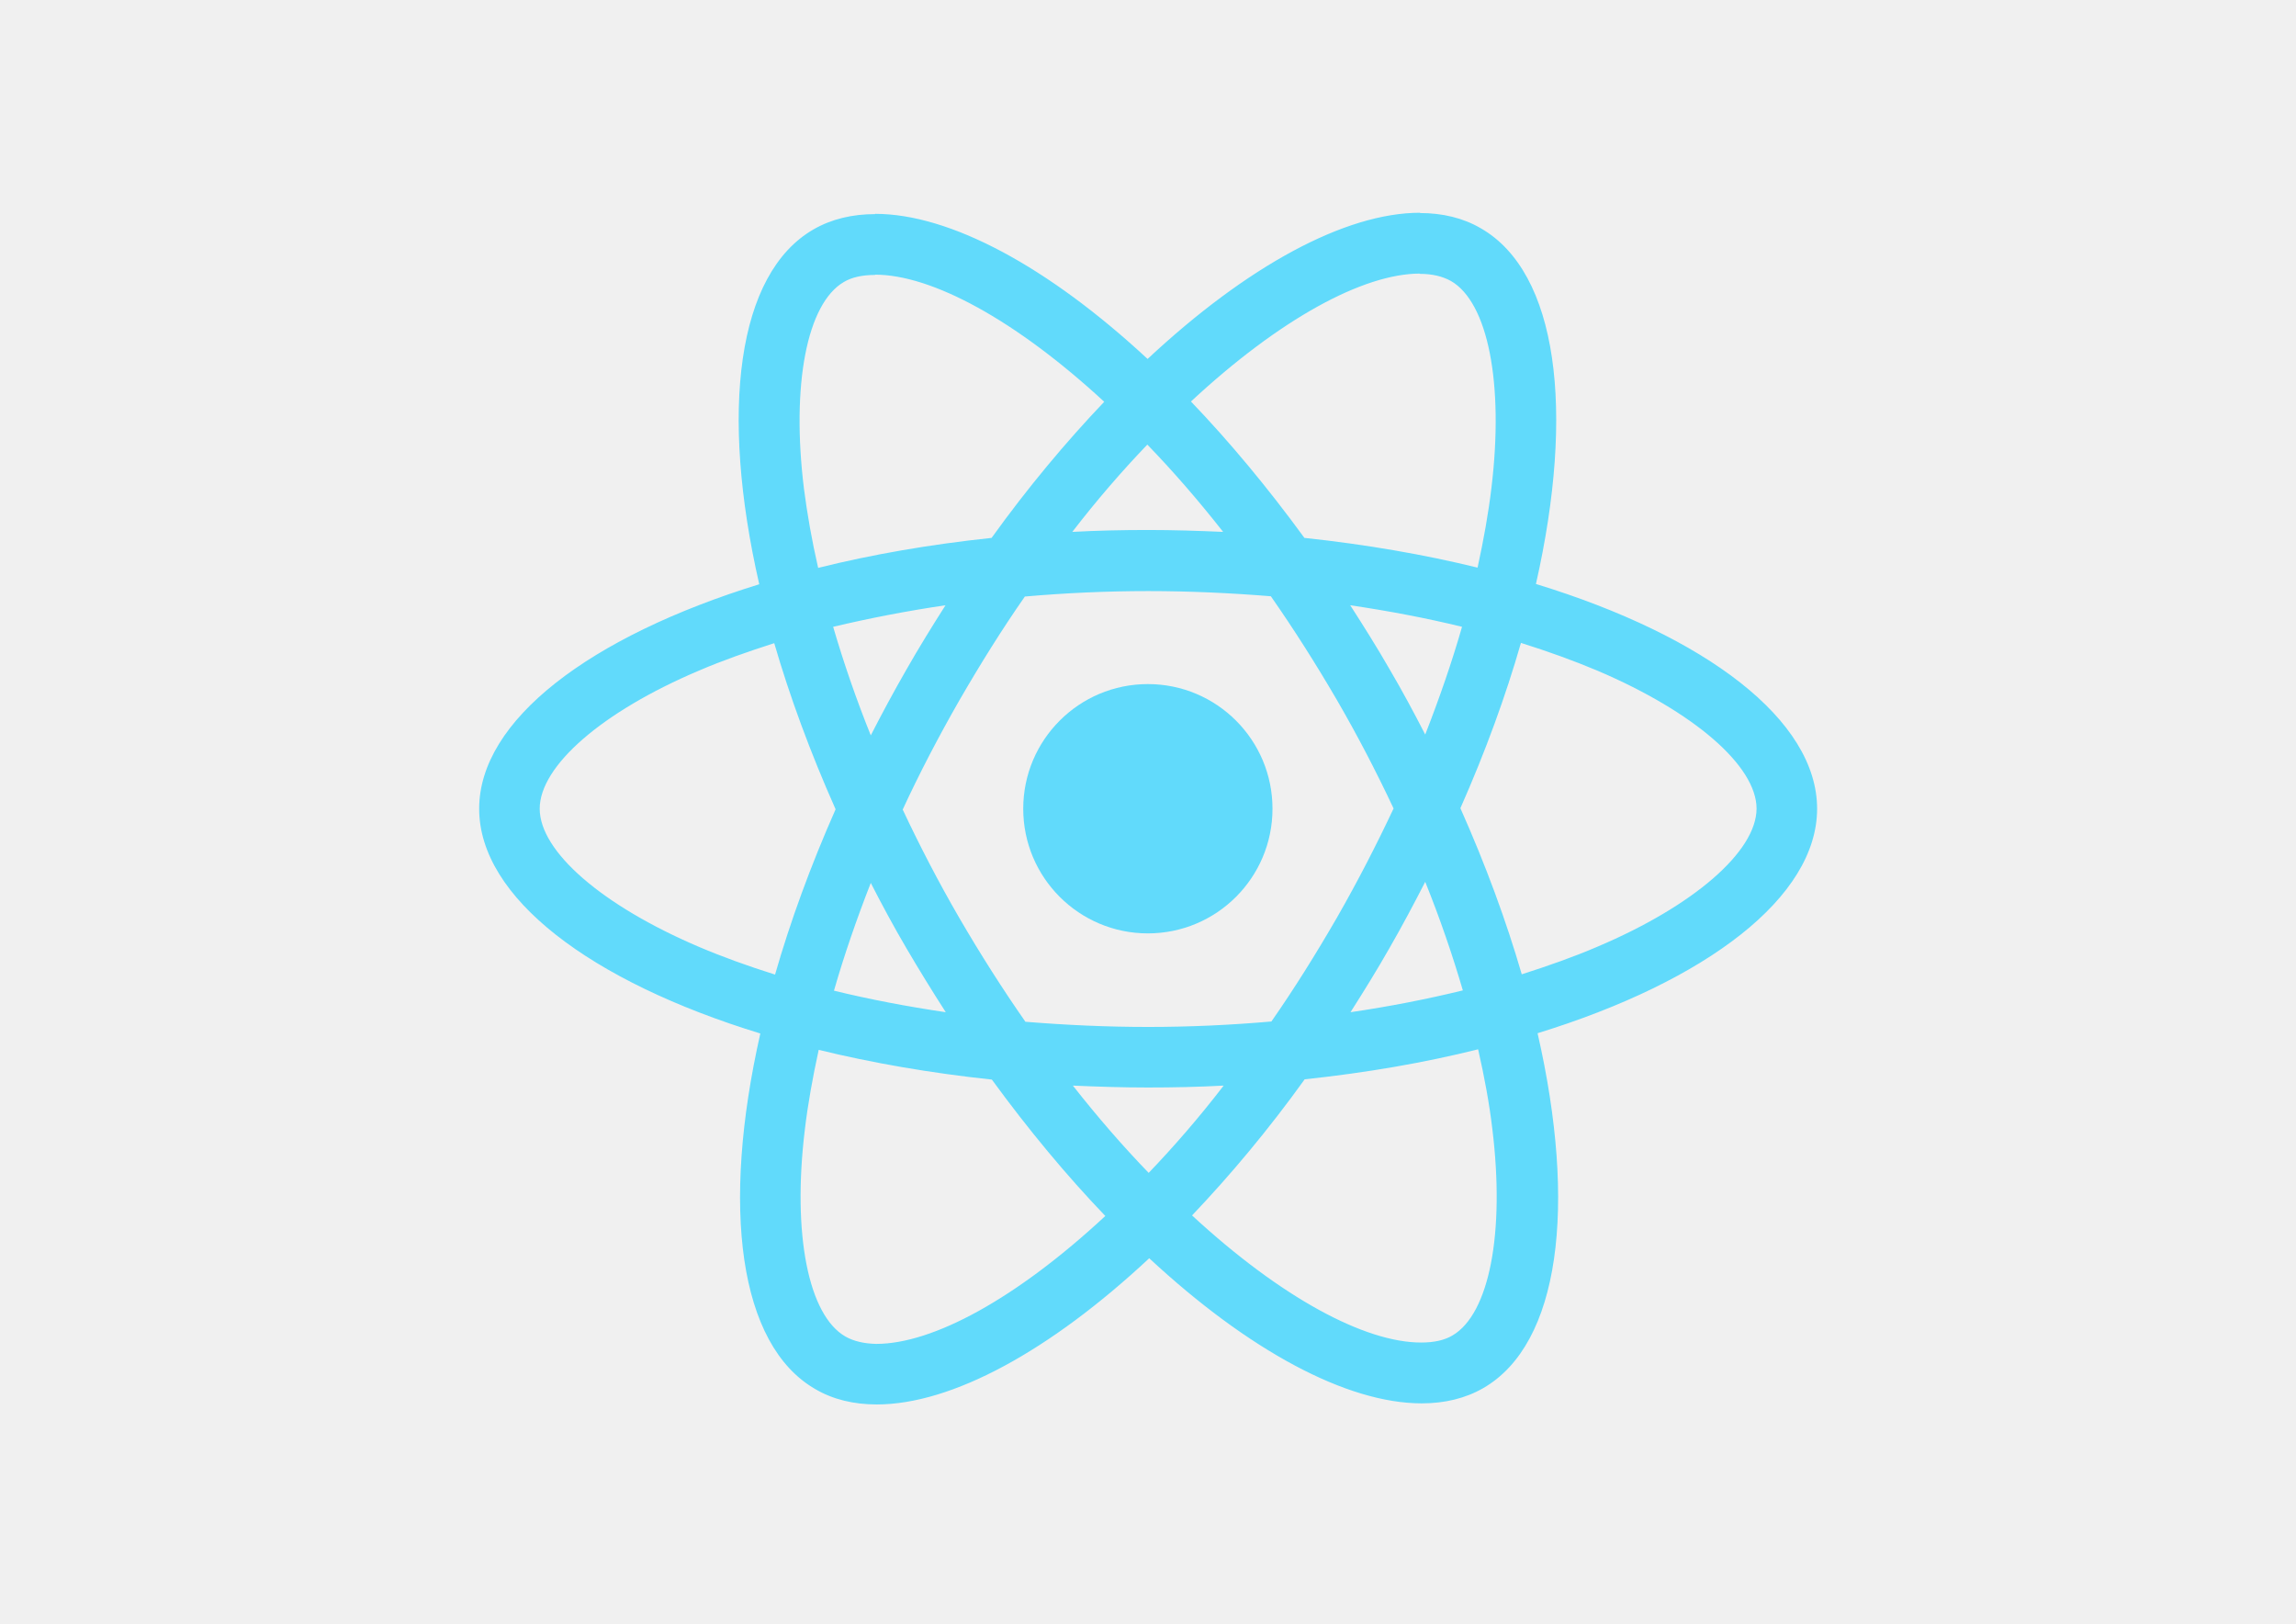
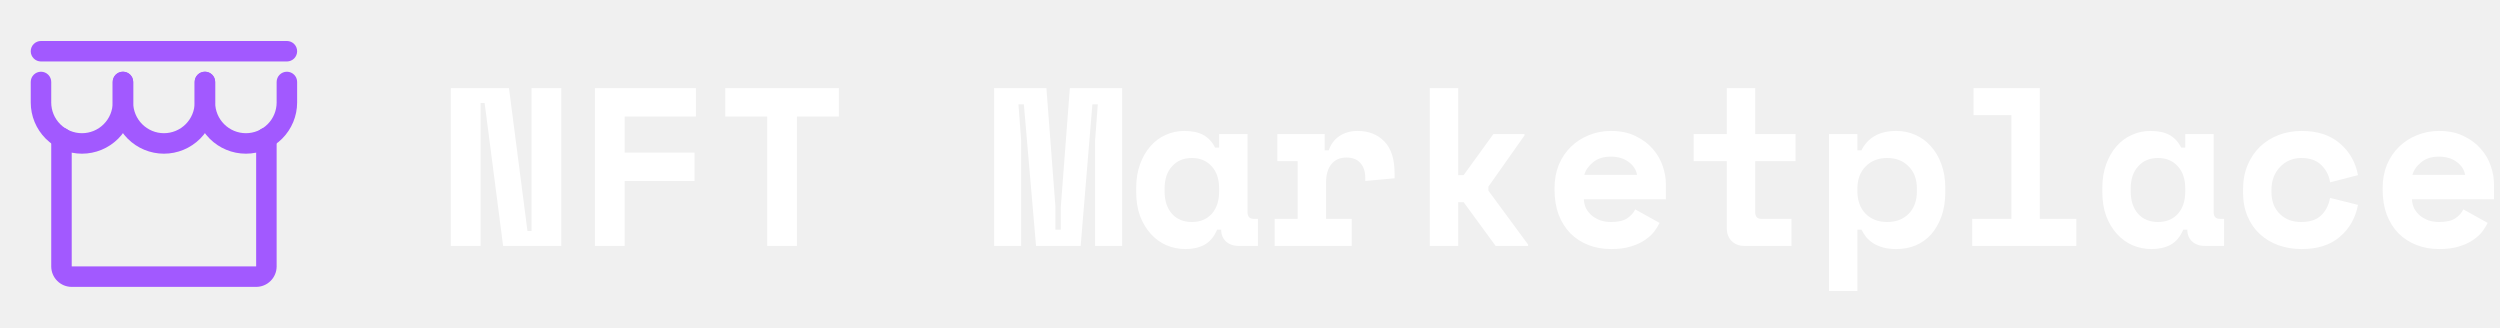
- <svg xmlns="http://www.w3.org/2000/svg" viewBox="0 0 841.9 595.3">
-   <g fill="#61DAFB">
-     <path d="M666.3 296.5c0-32.5-40.7-63.3-103.1-82.4 14.4-63.6 8-114.2-20.2-130.4-6.5-3.8-14.1-5.6-22.4-5.6v22.3c4.6 0 8.3.9 11.4 2.6 13.6 7.8 19.5 37.5 14.9 75.7-1.1 9.4-2.9 19.3-5.1 29.4-19.6-4.8-41-8.5-63.5-10.9-13.5-18.5-27.5-35.3-41.6-50 32.6-30.3 63.2-46.9 84-46.9V78c-27.5 0-63.5 19.6-99.9 53.6-36.4-33.8-72.4-53.2-99.9-53.2v22.3c20.7 0 51.4 16.5 84 46.6-14 14.7-28 31.4-41.3 49.9-22.6 2.4-44 6.1-63.6 11-2.3-10-4-19.7-5.2-29-4.7-38.2 1.1-67.9 14.6-75.8 3-1.8 6.9-2.6 11.5-2.6V78.5c-8.4 0-16 1.8-22.6 5.6-28.1 16.2-34.4 66.7-19.9 130.1-62.2 19.2-102.7 49.9-102.7 82.3 0 32.5 40.7 63.3 103.1 82.4-14.4 63.6-8 114.2 20.2 130.4 6.5 3.8 14.1 5.6 22.5 5.6 27.5 0 63.5-19.6 99.9-53.6 36.4 33.8 72.4 53.2 99.9 53.2 8.4 0 16-1.8 22.6-5.6 28.1-16.2 34.4-66.7 19.9-130.1 62-19.1 102.5-49.9 102.5-82.3zm-130.2-66.7c-3.7 12.9-8.3 26.2-13.5 39.5-4.1-8-8.4-16-13.1-24-4.6-8-9.5-15.8-14.4-23.4 14.2 2.1 27.9 4.7 41 7.9zm-45.8 106.5c-7.8 13.5-15.8 26.3-24.1 38.2-14.9 1.3-30 2-45.2 2-15.1 0-30.2-.7-45-1.9-8.3-11.9-16.4-24.6-24.2-38-7.6-13.1-14.5-26.4-20.8-39.8 6.2-13.4 13.2-26.8 20.7-39.9 7.8-13.5 15.8-26.3 24.1-38.2 14.9-1.3 30-2 45.2-2 15.1 0 30.2.7 45 1.9 8.3 11.9 16.4 24.6 24.2 38 7.6 13.1 14.5 26.4 20.8 39.8-6.3 13.4-13.2 26.8-20.7 39.9zm32.3-13c5.4 13.4 10 26.8 13.8 39.8-13.1 3.2-26.9 5.9-41.2 8 4.9-7.7 9.8-15.6 14.4-23.7 4.6-8 8.9-16.1 13-24.1zM421.2 430c-9.3-9.6-18.6-20.3-27.8-32 9 .4 18.2.7 27.5.7 9.4 0 18.7-.2 27.8-.7-9 11.7-18.3 22.4-27.5 32zm-74.4-58.9c-14.2-2.1-27.9-4.7-41-7.9 3.7-12.9 8.3-26.2 13.5-39.5 4.1 8 8.4 16 13.1 24 4.7 8 9.5 15.8 14.4 23.4zM420.7 163c9.3 9.6 18.6 20.3 27.8 32-9-.4-18.2-.7-27.5-.7-9.4 0-18.7.2-27.8.7 9-11.7 18.3-22.4 27.5-32zm-74 58.9c-4.9 7.7-9.8 15.6-14.4 23.7-4.6 8-8.9 16-13 24-5.4-13.4-10-26.8-13.8-39.8 13.1-3.1 26.9-5.8 41.2-7.9zm-90.5 125.2c-35.4-15.1-58.3-34.9-58.3-50.6 0-15.7 22.9-35.6 58.3-50.6 8.6-3.7 18-7 27.7-10.1 5.7 19.6 13.2 40 22.5 60.9-9.2 20.8-16.6 41.1-22.2 60.6-9.9-3.1-19.3-6.5-28-10.2zM310 490c-13.6-7.8-19.5-37.5-14.9-75.7 1.1-9.4 2.9-19.3 5.1-29.4 19.6 4.8 41 8.5 63.5 10.9 13.5 18.5 27.5 35.3 41.6 50-32.6 30.3-63.2 46.9-84 46.9-4.5-.1-8.3-1-11.3-2.7zm237.2-76.2c4.7 38.2-1.1 67.9-14.6 75.8-3 1.8-6.9 2.6-11.5 2.6-20.7 0-51.4-16.5-84-46.6 14-14.7 28-31.4 41.3-49.9 22.6-2.4 44-6.1 63.6-11 2.3 10.1 4.1 19.8 5.2 29.1zm38.5-66.7c-8.6 3.7-18 7-27.7 10.1-5.7-19.6-13.2-40-22.5-60.9 9.2-20.8 16.6-41.1 22.2-60.6 9.9 3.1 19.3 6.5 28.1 10.2 35.4 15.1 58.3 34.9 58.3 50.6-.1 15.7-23 35.6-58.4 50.6zM320.8 78.4z" />
-     <circle cx="420.9" cy="296.5" r="45.7" />
-     <path d="M520.5 78.1z" />
-   </g>
+ <svg xmlns="http://www.w3.org/2000/svg" width="244" height="32" viewBox="0 0 244 32" fill="none">
+   <path fill-rule="evenodd" clip-rule="evenodd" d="M6 12.45C6.552 12.45 7 12.898 7 13.45V26H25V13.45C25 12.898 25.448 12.45 26 12.45C26.552 12.45 27 12.898 27 13.45V26C27 26.531 26.789 27.039 26.414 27.414C26.039 27.79 25.53 28 25 28H7C6.47 28 5.961 27.79 5.586 27.414C5.211 27.039 5 26.531 5 26V13.45C5 12.898 5.448 12.45 6 12.45Z" fill="#A259FF" />
+   <path fill-rule="evenodd" clip-rule="evenodd" d="M3 5C3 4.448 3.448 4 4 4H28C28.552 4 29 4.448 29 5C29 5.552 28.552 6 28 6H4C3.448 6 3 5.552 3 5Z" fill="#A259FF" />
+   <path fill-rule="evenodd" clip-rule="evenodd" d="M4 7C4.552 7 5 7.448 5 8V10C5 10.796 5.316 11.559 5.879 12.121C6.441 12.684 7.204 13 8 13C8.796 13 9.559 12.684 10.121 12.121C10.684 11.559 11 10.796 11 10V8C11 7.448 11.448 7 12 7C12.552 7 13 7.448 13 8V10C13 11.326 12.473 12.598 11.536 13.536C10.598 14.473 9.326 15 8 15C6.674 15 5.402 14.473 4.464 13.536C3.527 12.598 3 11.326 3 10V8C3 7.448 3.448 7 4 7Z" fill="#A259FF" />
+   <path fill-rule="evenodd" clip-rule="evenodd" d="M12 7C12.552 7 13 7.448 13 8V10C13 10.796 13.316 11.559 13.879 12.121C14.441 12.684 15.204 13 16 13C16.796 13 17.559 12.684 18.121 12.121C18.684 11.559 19 10.796 19 10V8C19 7.448 19.448 7 20 7C20.552 7 21 7.448 21 8V10C21 11.326 20.473 12.598 19.535 13.536C18.598 14.473 17.326 15 16 15C14.674 15 13.402 14.473 12.464 13.536C11.527 12.598 11 11.326 11 10V8C11 7.448 11.448 7 12 7Z" fill="#A259FF" />
+   <path fill-rule="evenodd" clip-rule="evenodd" d="M20 7C20.552 7 21 7.448 21 8V10C21 10.796 21.316 11.559 21.879 12.121C22.441 12.684 23.204 13 24 13C24.796 13 25.559 12.684 26.121 12.121C26.684 11.559 27 10.796 27 10V8C27 7.448 27.448 7 28 7C28.552 7 29 7.448 29 8V10C29 11.326 28.473 12.598 27.535 13.536C26.598 14.473 25.326 15 24 15C22.674 15 21.402 14.473 20.465 13.536C19.527 12.598 19 11.326 19 10V8C19 7.448 19.448 7 20 7Z" fill="#A259FF" />
+   <path d="M51.48 22.548H51.876V8.6H54.78V24H49.104L47.3 10.052H46.904V24H44V8.6H49.676L51.48 22.548Z" fill="white" />
+   <path d="M58.065 8.6H67.921V11.372H60.969V14.892H67.789V17.664H60.969V24H58.065V8.6Z" fill="white" />
+   <path d="M70.787 8.6H81.875V11.372H77.783V24H74.879V11.372H70.787V8.6Z" fill="white" />
+   <path d="M97.025 8.6H102.129L103.009 20.172V22.416H103.537V20.172L104.417 8.6H109.521V24H106.881V13.704L107.145 10.184H106.617L105.473 24H101.117L99.929 10.184H99.401L99.665 13.704V24H97.025V8.6Z" fill="white" />
+   <path d="M118.79 22.416C118.496 23.105 118.086 23.596 117.558 23.89C117.03 24.168 116.414 24.308 115.71 24.308C115.05 24.308 114.426 24.183 113.84 23.934C113.268 23.684 112.762 23.318 112.322 22.834C111.882 22.35 111.53 21.763 111.266 21.074C111.016 20.384 110.892 19.6 110.892 18.72V18.368C110.892 17.502 111.016 16.725 111.266 16.036C111.515 15.346 111.852 14.76 112.278 14.276C112.703 13.792 113.194 13.425 113.752 13.176C114.324 12.912 114.932 12.78 115.578 12.78C116.355 12.78 116.978 12.912 117.448 13.176C117.932 13.44 118.313 13.85 118.592 14.408H118.988V13.088H121.76V20.7C121.76 21.14 121.958 21.36 122.354 21.36H122.772V24H120.88C120.381 24 119.97 23.853 119.648 23.56C119.34 23.266 119.186 22.885 119.186 22.416H118.79ZM116.326 21.668C117.132 21.668 117.778 21.404 118.262 20.876C118.746 20.333 118.988 19.6 118.988 18.676V18.412C118.988 17.488 118.746 16.762 118.262 16.234C117.778 15.691 117.132 15.42 116.326 15.42C115.519 15.42 114.874 15.691 114.39 16.234C113.906 16.762 113.664 17.488 113.664 18.412V18.676C113.664 19.6 113.906 20.333 114.39 20.876C114.874 21.404 115.519 21.668 116.326 21.668Z" fill="white" />
+   <path d="M124.67 13.088H129.29V14.672H129.686C129.892 14.07 130.236 13.608 130.72 13.286C131.219 12.948 131.813 12.78 132.502 12.78C133.588 12.78 134.46 13.124 135.12 13.814C135.78 14.488 136.11 15.522 136.11 16.916V17.4L133.25 17.664V17.356C133.25 16.754 133.096 16.278 132.788 15.926C132.48 15.559 132.018 15.376 131.402 15.376C130.786 15.376 130.302 15.588 129.95 16.014C129.598 16.439 129.422 17.048 129.422 17.84V21.36H131.93V24H124.406V21.36H126.65V15.728H124.67V13.088Z" fill="white" />
+   <path d="M142.321 17.092H142.849L145.753 13.088H148.789V13.22L145.269 18.214V18.61L149.141 23.868V24H145.973L142.849 19.732H142.321V24H139.549V8.6H142.321V17.092Z" fill="white" />
+   <path d="M154.582 19.446C154.596 19.768 154.67 20.069 154.802 20.348C154.948 20.612 155.139 20.846 155.374 21.052C155.623 21.242 155.902 21.396 156.21 21.514C156.532 21.616 156.87 21.668 157.222 21.668C157.911 21.668 158.439 21.55 158.806 21.316C159.172 21.066 159.436 20.773 159.598 20.436L161.974 21.756C161.842 22.034 161.658 22.328 161.424 22.636C161.189 22.929 160.881 23.2 160.5 23.45C160.133 23.699 159.678 23.904 159.136 24.066C158.608 24.227 157.984 24.308 157.266 24.308C156.444 24.308 155.696 24.176 155.022 23.912C154.347 23.648 153.76 23.266 153.262 22.768C152.778 22.269 152.396 21.66 152.118 20.942C151.854 20.223 151.722 19.409 151.722 18.5V18.368C151.722 17.532 151.861 16.769 152.14 16.08C152.433 15.39 152.829 14.804 153.328 14.32C153.826 13.836 154.406 13.462 155.066 13.198C155.74 12.919 156.459 12.78 157.222 12.78C158.16 12.78 158.967 12.948 159.642 13.286C160.316 13.608 160.874 14.026 161.314 14.54C161.754 15.038 162.076 15.596 162.282 16.212C162.487 16.813 162.59 17.4 162.59 17.972V19.446H154.582ZM157.2 15.288C156.496 15.288 155.924 15.471 155.484 15.838C155.044 16.19 154.758 16.6 154.626 17.07H159.774C159.686 16.556 159.407 16.131 158.938 15.794C158.483 15.456 157.904 15.288 157.2 15.288Z" fill="white" />
+   <path d="M165.302 13.088H168.536V8.6H171.308V13.088H175.246V15.728H171.308V20.7C171.308 21.14 171.506 21.36 171.902 21.36H174.85V24H170.23C169.732 24 169.321 23.838 168.998 23.516C168.69 23.193 168.536 22.782 168.536 22.284V15.728H165.302V13.088Z" fill="white" />
+   <path d="M181.281 28.4H178.509V13.088H181.281V14.672H181.677C181.97 14.07 182.396 13.608 182.953 13.286C183.51 12.948 184.222 12.78 185.087 12.78C185.732 12.78 186.341 12.904 186.913 13.154C187.5 13.403 188.006 13.77 188.431 14.254C188.871 14.723 189.216 15.302 189.465 15.992C189.729 16.681 189.861 17.466 189.861 18.346V18.742C189.861 19.636 189.736 20.428 189.487 21.118C189.238 21.807 188.9 22.394 188.475 22.878C188.05 23.347 187.544 23.706 186.957 23.956C186.385 24.19 185.762 24.308 185.087 24.308C184.588 24.308 184.156 24.256 183.789 24.154C183.422 24.051 183.1 23.912 182.821 23.736C182.557 23.56 182.33 23.362 182.139 23.142C181.963 22.907 181.809 22.665 181.677 22.416H181.281V28.4ZM184.185 21.668C185.05 21.668 185.747 21.404 186.275 20.876C186.818 20.333 187.089 19.6 187.089 18.676V18.412C187.089 17.488 186.818 16.762 186.275 16.234C185.747 15.691 185.05 15.42 184.185 15.42C183.32 15.42 182.616 15.698 182.073 16.256C181.545 16.798 181.281 17.517 181.281 18.412V18.676C181.281 19.57 181.545 20.296 182.073 20.854C182.616 21.396 183.32 21.668 184.185 21.668Z" fill="white" />
+   <path d="M192.486 21.36H196.314V11.24H192.618V8.6H199.086V21.36H202.65V24H192.486V21.36Z" fill="white" />
+   <path d="M213.084 22.416C212.791 23.105 212.38 23.596 211.852 23.89C211.324 24.168 210.708 24.308 210.004 24.308C209.344 24.308 208.721 24.183 208.134 23.934C207.562 23.684 207.056 23.318 206.616 22.834C206.176 22.35 205.824 21.763 205.56 21.074C205.311 20.384 205.186 19.6 205.186 18.72V18.368C205.186 17.502 205.311 16.725 205.56 16.036C205.81 15.346 206.147 14.76 206.572 14.276C206.998 13.792 207.489 13.425 208.046 13.176C208.618 12.912 209.227 12.78 209.872 12.78C210.65 12.78 211.273 12.912 211.742 13.176C212.226 13.44 212.608 13.85 212.886 14.408H213.282V13.088H216.054V20.7C216.054 21.14 216.252 21.36 216.648 21.36H217.066V24H215.174C214.676 24 214.265 23.853 213.942 23.56C213.634 23.266 213.48 22.885 213.48 22.416H213.084ZM210.62 21.668C211.427 21.668 212.072 21.404 212.556 20.876C213.04 20.333 213.282 19.6 213.282 18.676V18.412C213.282 17.488 213.04 16.762 212.556 16.234C212.072 15.691 211.427 15.42 210.62 15.42C209.814 15.42 209.168 15.691 208.684 16.234C208.2 16.762 207.958 17.488 207.958 18.412V18.676C207.958 19.6 208.2 20.333 208.684 20.876C209.168 21.404 209.814 21.668 210.62 21.668Z" fill="white" />
+   <path d="M230.141 19.996C229.892 21.286 229.298 22.328 228.359 23.12C227.435 23.912 226.196 24.308 224.641 24.308C223.834 24.308 223.079 24.183 222.375 23.934C221.686 23.684 221.084 23.325 220.571 22.856C220.058 22.386 219.654 21.807 219.361 21.118C219.068 20.428 218.921 19.644 218.921 18.764V18.5C218.921 17.62 219.068 16.828 219.361 16.124C219.654 15.42 220.058 14.818 220.571 14.32C221.099 13.821 221.708 13.44 222.397 13.176C223.101 12.912 223.849 12.78 224.641 12.78C226.166 12.78 227.398 13.176 228.337 13.968C229.29 14.76 229.892 15.801 230.141 17.092L227.413 17.796C227.325 17.15 227.046 16.593 226.577 16.124C226.108 15.654 225.448 15.42 224.597 15.42C224.201 15.42 223.827 15.493 223.475 15.64C223.123 15.786 222.815 15.999 222.551 16.278C222.287 16.542 222.074 16.872 221.913 17.268C221.766 17.649 221.693 18.082 221.693 18.566V18.698C221.693 19.182 221.766 19.614 221.913 19.996C222.074 20.362 222.287 20.67 222.551 20.92C222.815 21.169 223.123 21.36 223.475 21.492C223.827 21.609 224.201 21.668 224.597 21.668C225.448 21.668 226.093 21.455 226.533 21.03C226.988 20.604 227.281 20.032 227.413 19.314L230.141 19.996Z" fill="white" />
+   <path d="M235.406 19.446C235.421 19.768 235.494 20.069 235.626 20.348C235.773 20.612 235.963 20.846 236.198 21.052C236.447 21.242 236.726 21.396 237.034 21.514C237.357 21.616 237.694 21.668 238.046 21.668C238.735 21.668 239.263 21.55 239.63 21.316C239.997 21.066 240.261 20.773 240.422 20.436L242.798 21.756C242.666 22.034 242.483 22.328 242.248 22.636C242.013 22.929 241.705 23.2 241.324 23.45C240.957 23.699 240.503 23.904 239.96 24.066C239.432 24.227 238.809 24.308 238.09 24.308C237.269 24.308 236.521 24.176 235.846 23.912C235.171 23.648 234.585 23.266 234.086 22.768C233.602 22.269 233.221 21.66 232.942 20.942C232.678 20.223 232.546 19.409 232.546 18.5V18.368C232.546 17.532 232.685 16.769 232.964 16.08C233.257 15.39 233.653 14.804 234.152 14.32C234.651 13.836 235.23 13.462 235.89 13.198C236.565 12.919 237.283 12.78 238.046 12.78C238.985 12.78 239.791 12.948 240.466 13.286C241.141 13.608 241.698 14.026 242.138 14.54C242.578 15.038 242.901 15.596 243.106 16.212C243.311 16.813 243.414 17.4 243.414 17.972V19.446H235.406ZM238.024 15.288C237.32 15.288 236.748 15.471 236.308 15.838C235.868 16.19 235.582 16.6 235.45 17.07H240.598C240.51 16.556 240.231 16.131 239.762 15.794C239.307 15.456 238.728 15.288 238.024 15.288Z" fill="white" />
</svg>
